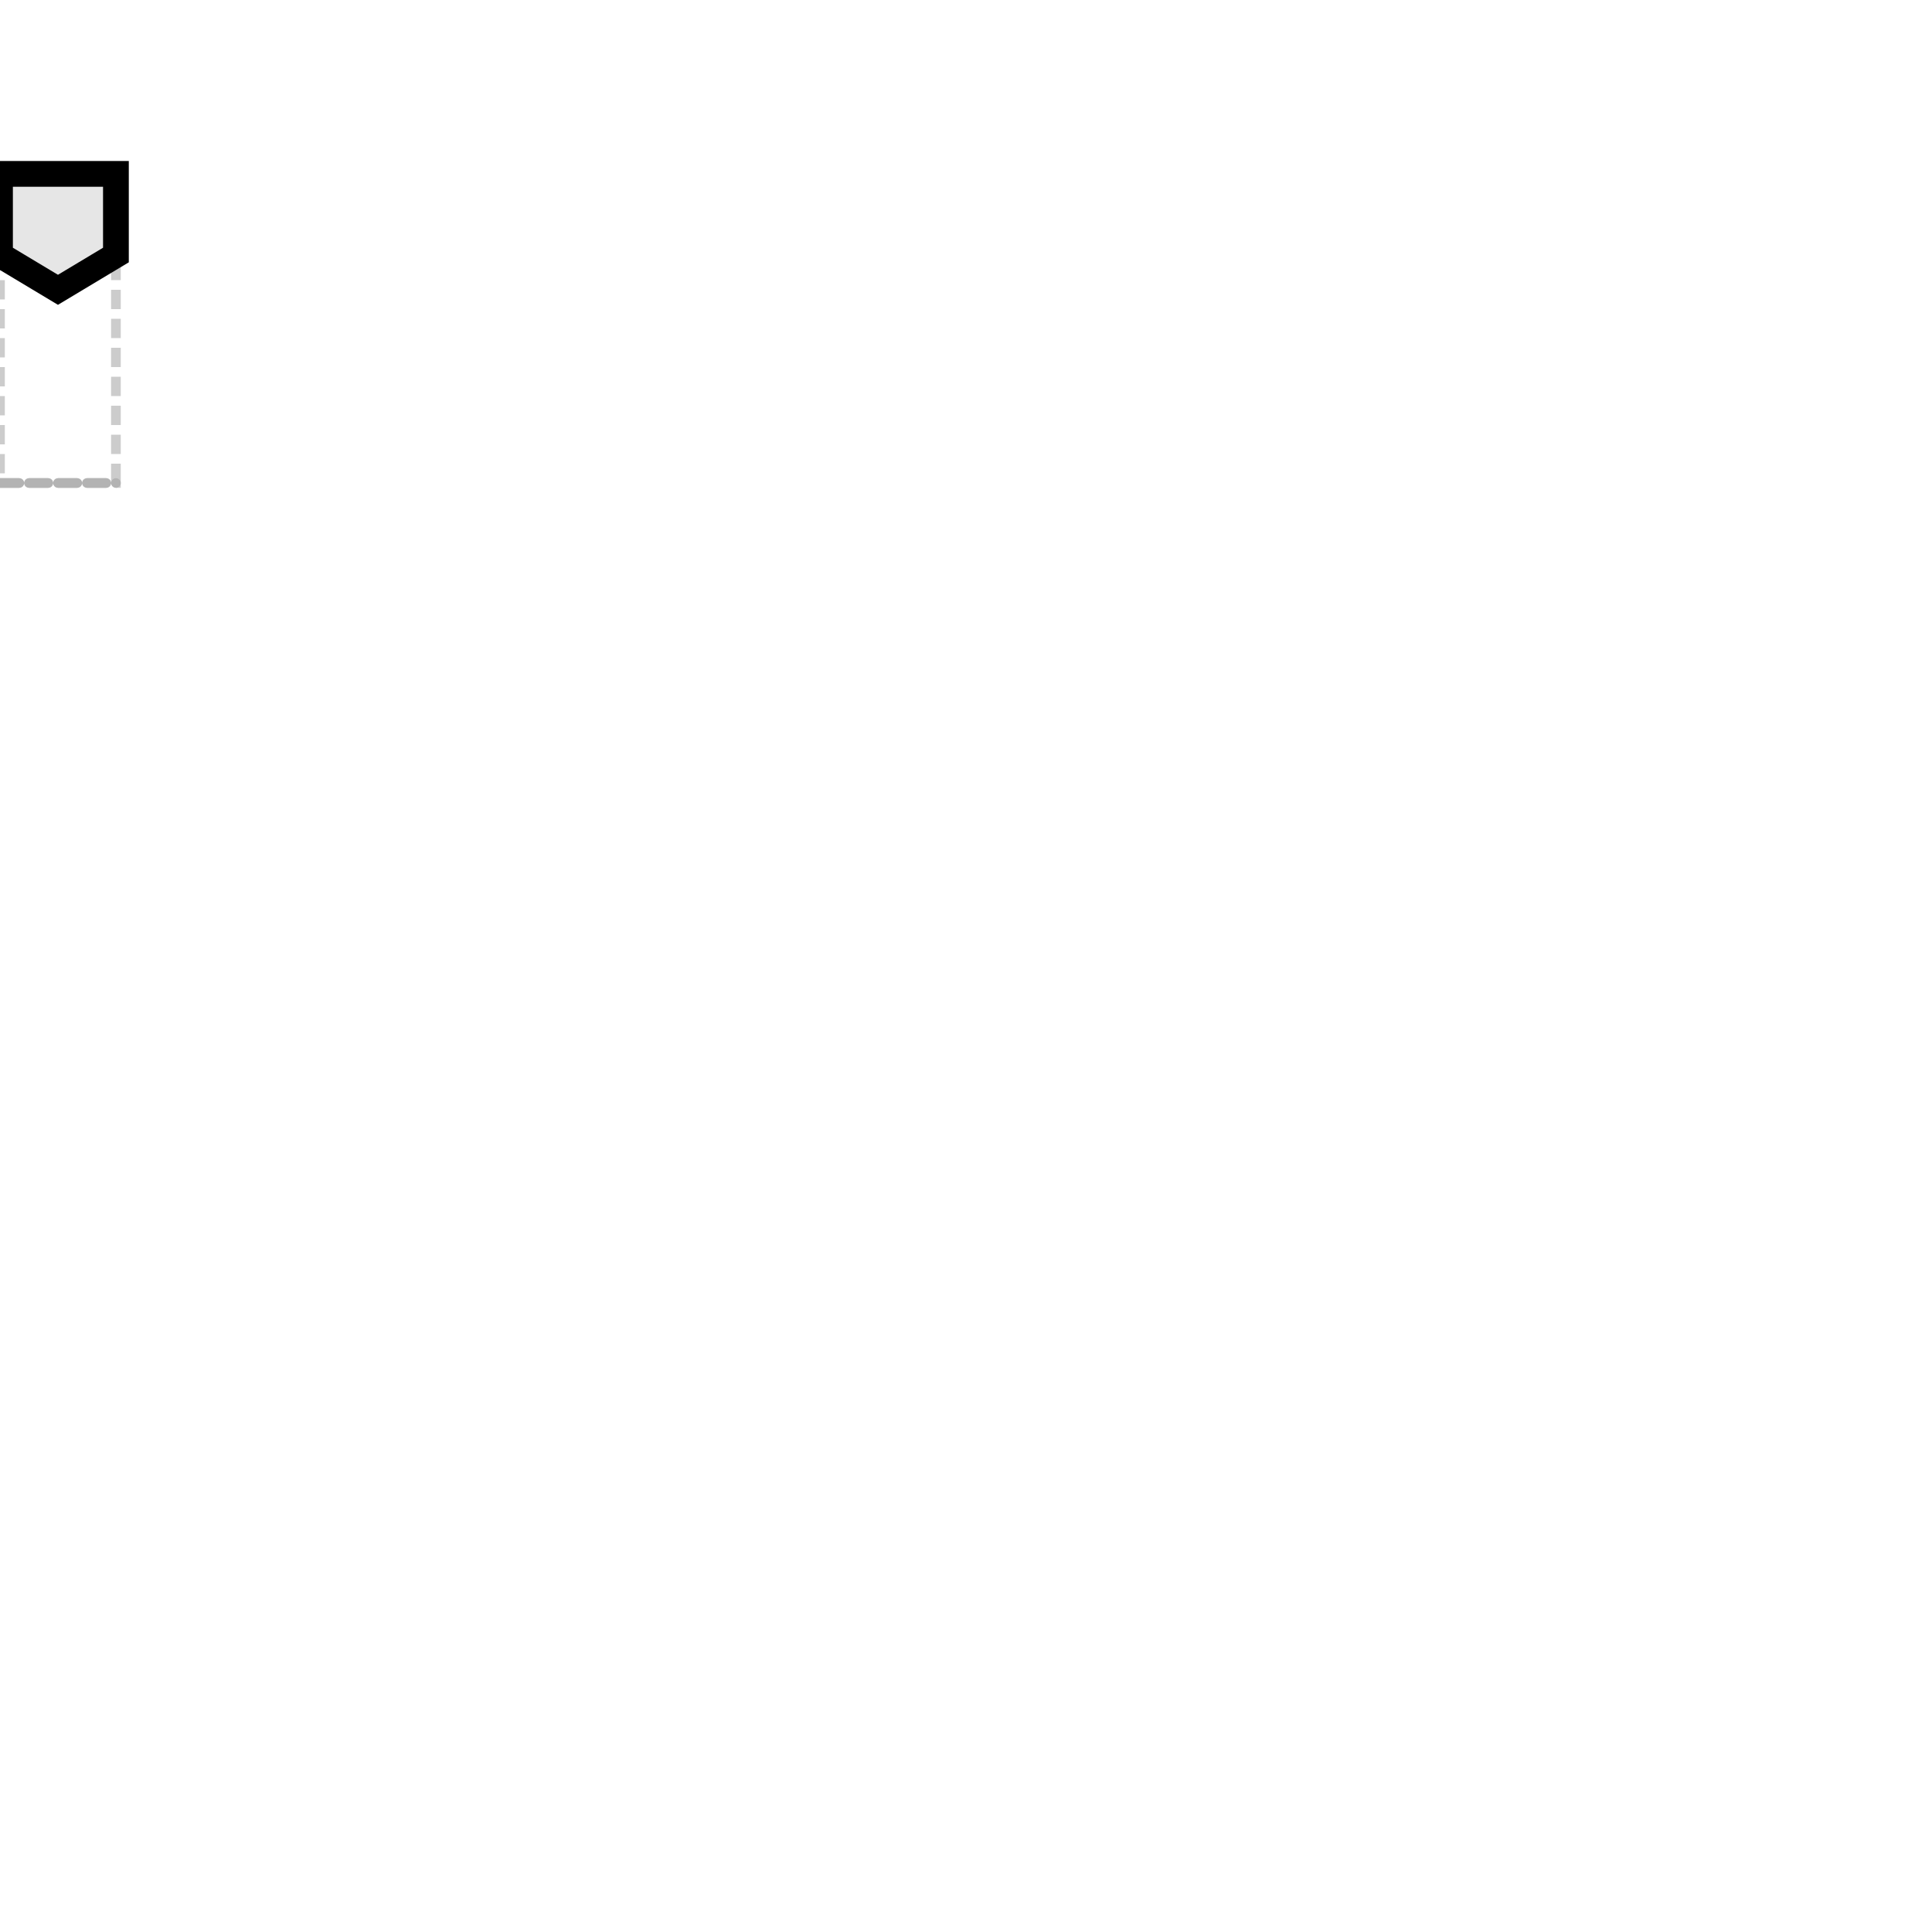
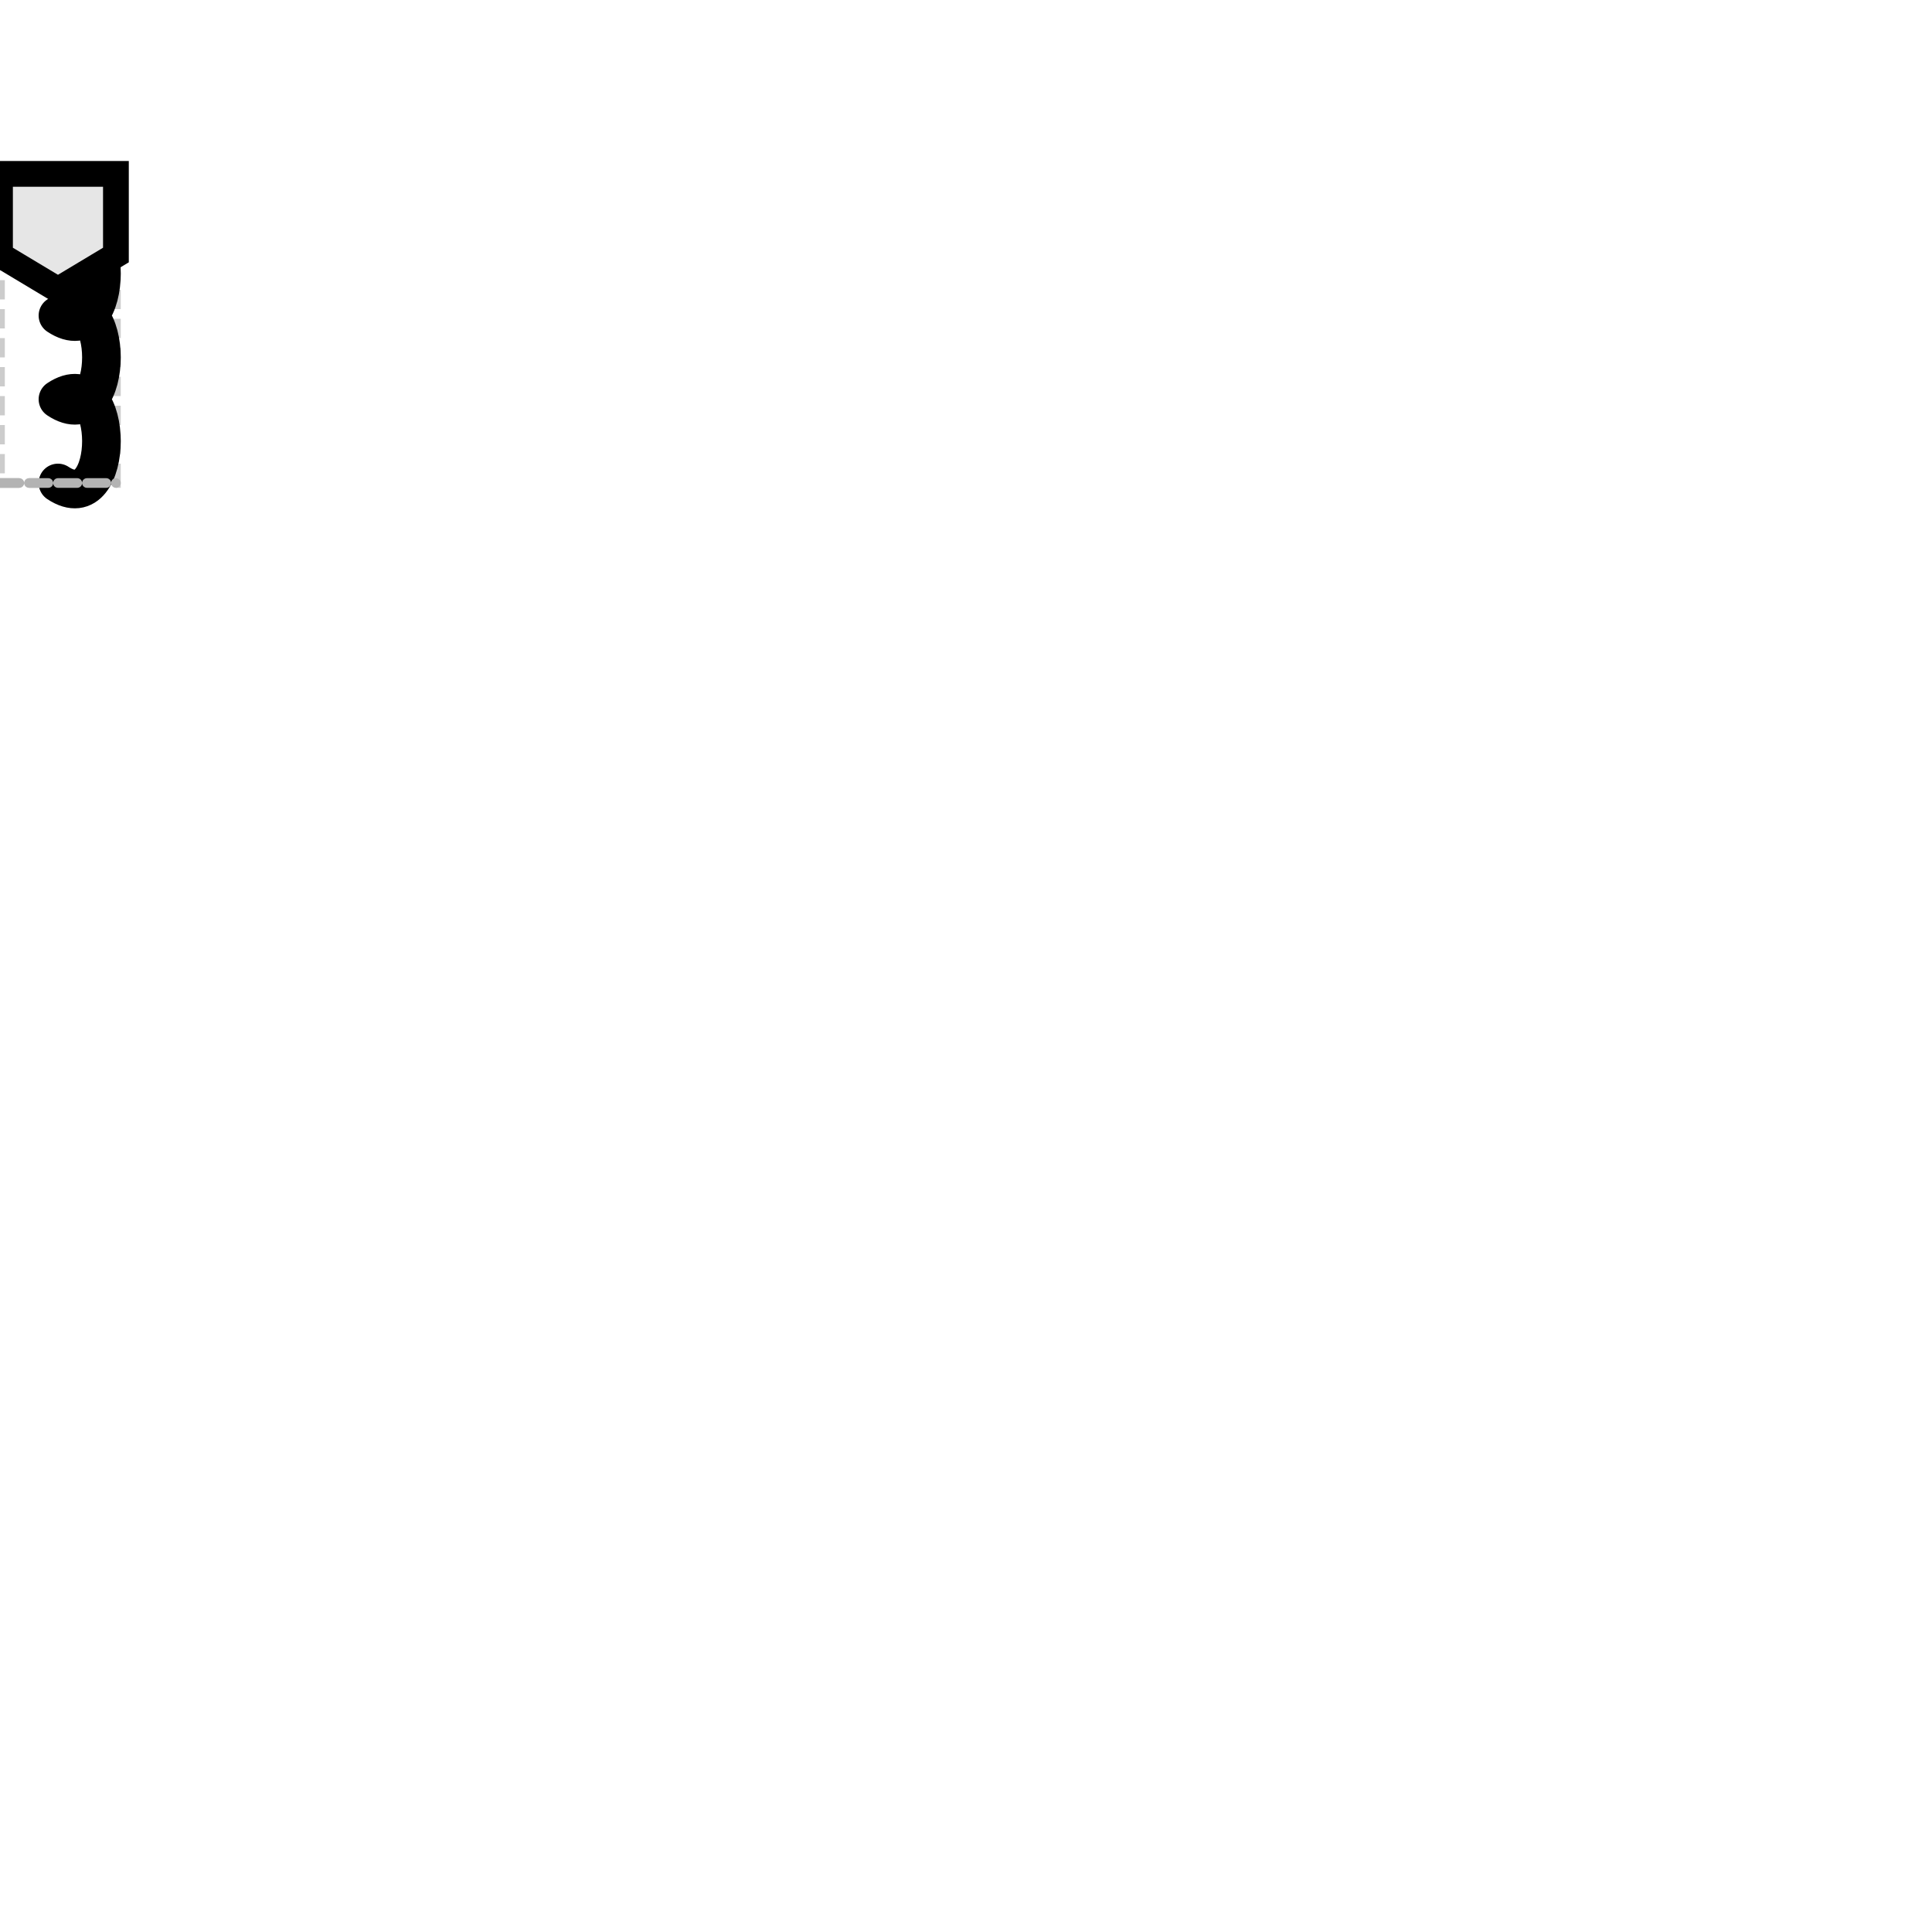
<svg xmlns="http://www.w3.org/2000/svg" version="1.1" width="100" height="100" glyphtype="Protein Stability Element" soterms="SO:0001955,SO:0001546">
  <g transform="translate(0,25)">
-     <rect class="bounding-box" id="bounding-box" x="0" y="-16" width="6" height="16" style="opacity:0.5;fill:none;fill-opacity:1;stroke:#999999;stroke-width:0.5;stroke-miterlimit:4;stroke-dasharray:1, 0.5;stroke-dashoffset:0;stroke-opacity:1" />
-     <path class="unfilled-path" id="location-stem-path" style="opacity:1;fill:none;fill-opacity:1;stroke:black;stroke-width:2;stroke-linecap:round;stroke-linejoin:round;stroke-miterlimit:4;stroke-dasharray:none;stroke-dashoffset:0;stroke-opacity:1" d="m 3,-13 c 3,-2 3,19/3 -0,13/3 3,-2 3,19/3 0,13/3 3,-2 3,19/3 -0,13/3" />
-     <path class="baseline" id="baseline" d="M0,0 L6,0" style="opacity:1;fill:none;fill-opacity:1;stroke:#b3b3b3;stroke-width:0.5;stroke-linecap:round;stroke-linejoin:miter;stroke-miterlimit:4;stroke-dasharray:1,0.5;stroke-dashoffset:0;stroke-opacity:1" y="0" />
-     <path class="filled-path" id="location-top-path" d="M0,-16 L6,-16 L6,-11.8 L3,-10 L0,-11.8 Z" style="fill:rgb(230,230,230);fill-rule:nonzero;stroke:black;stroke-width:1pt;stroke-linejoin:miter;stroke-linecap:butt" />
+     <rect class="bounding-box" id="bounding-box" x="0.0" y="-16.0" width="6.0" height="16.0" style="opacity:0.5;fill:none;fill-opacity:1;stroke:#999999;stroke-width:0.5;stroke-miterlimit:4;stroke-dasharray:1, 0.5;stroke-dashoffset:0;stroke-opacity:1" />
+     <path class="unfilled-path" id="location-stem-path" style="opacity:1;fill:none;fill-opacity:1;stroke:black;stroke-width:2;stroke-linecap:round;stroke-linejoin:round;stroke-miterlimit:4;stroke-dasharray:none;stroke-dashoffset:0;stroke-opacity:1" d="m 3.0,-13.0 c 3.0,-2 3.0,6.333 -0,4.333 3.0,-2 3.0,6.333 0,4.333 3.0,-2 3.0,6.333 -0,4.333" />
+     <path class="baseline" id="baseline" d="M0.0,0.0 L6.0,0.0" style="opacity:1;fill:none;fill-opacity:1;stroke:#b3b3b3;stroke-width:0.5;stroke-linecap:round;stroke-linejoin:miter;stroke-miterlimit:4;stroke-dasharray:1,0.5;stroke-dashoffset:0;stroke-opacity:1" y="0.0" />
+     <path class="filled-path" id="location-top-path" d="M0.0,-16.0 L6.0,-16.0 L6.0,-11.8 L3.0,-10.0 L0.0,-11.8 Z" style="fill:rgb(230,230,230);fill-rule:nonzero;stroke:black;stroke-width:1pt;stroke-linejoin:miter;stroke-linecap:butt" />
  </g>
</svg>
